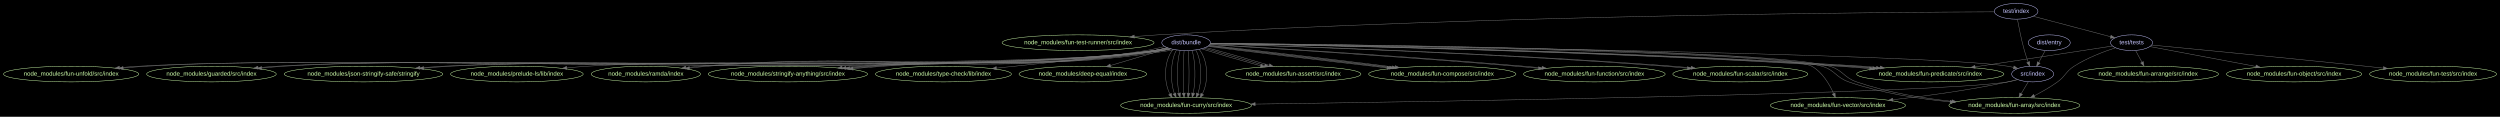
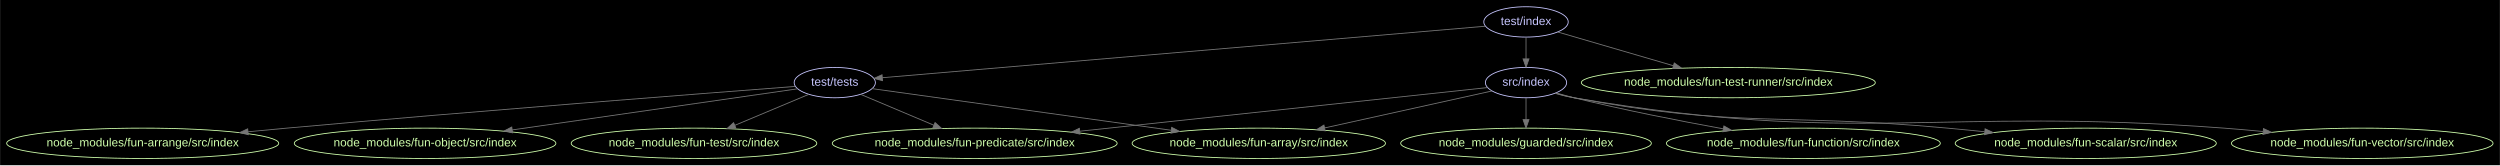
- <svg xmlns="http://www.w3.org/2000/svg" width="5738pt" height="268pt" viewBox="0.00 0.00 5737.91 267.98">
-   <g id="graph0" class="graph" transform="scale(1 1) rotate(0) translate(7.992 259.992)">
-     <polygon fill="#000000" stroke="none" points="-7.992,7.992 -7.992,-259.992 5729.92,-259.992 5729.92,7.992 -7.992,7.992" />
+ <svg xmlns="http://www.w3.org/2000/svg" width="2966pt" height="196pt" viewBox="0.00 0.00 2965.51 195.98">
+   <g id="graph0" class="graph" transform="scale(1 1) rotate(0) translate(7.992 187.992)">
+     <polygon fill="#000000" stroke="none" points="-7.992,7.992 -7.992,-187.992 2957.51,-187.992 2957.51,7.992 -7.992,7.992" />
    <g id="node1" class="node">
-       <ellipse fill="none" stroke="#c6c5fe" cx="2714.34" cy="-162" rx="55.79" ry="18" />
-       <text text-anchor="middle" x="2714.34" y="-158.3" font-family="Arial" font-size="14.00" fill="#c6c5fe">dist/bundle</text>
+       <ellipse fill="none" stroke="#c6c5fe" cx="1802.19" cy="-90" rx="48.192" ry="18" />
+       <text text-anchor="middle" x="1802.19" y="-86.3" font-family="Arial" font-size="14.00" fill="#c6c5fe">src/index</text>
    </g>
    <g id="node2" class="node">
-       <ellipse fill="none" stroke="#cfffac" cx="2477.34" cy="-90" rx="146.474" ry="18" />
-       <text text-anchor="middle" x="2477.34" y="-86.3" font-family="Arial" font-size="14.00" fill="#cfffac">node_modules/deep-equal/index</text>
+       <ellipse fill="none" stroke="#cfffac" cx="1485.19" cy="-18" rx="150.273" ry="18" />
+       <text text-anchor="middle" x="1485.19" y="-14.3" font-family="Arial" font-size="14.00" fill="#cfffac">node_modules/fun-array/src/index</text>
    </g>
    <g id="edge1" class="edge">
-       <path fill="none" stroke="#757575" d="M2674.67,-149.284C2638.11,-138.487 2583.25,-122.282 2540.64,-109.697" />
-       <polygon fill="#757575" stroke="#757575" points="2541.5,-106.302 2530.92,-106.826 2539.52,-113.016 2541.5,-106.302" />
+       <path fill="none" stroke="#757575" d="M1761.72,-80.063C1711.89,-69.06 1626.15,-50.129 1563.33,-36.255" />
+       <polygon fill="#757575" stroke="#757575" points="1563.97,-32.813 1553.45,-34.074 1562.46,-39.648 1563.97,-32.813" />
    </g>
    <g id="node3" class="node">
-       <ellipse fill="none" stroke="#cfffac" cx="4615.34" cy="-18" rx="150.273" ry="18" />
-       <text text-anchor="middle" x="4615.34" y="-14.3" font-family="Arial" font-size="14.00" fill="#cfffac">node_modules/fun-array/src/index</text>
+       <ellipse fill="none" stroke="#cfffac" cx="2131.19" cy="-18" rx="162.471" ry="18" />
+       <text text-anchor="middle" x="2131.19" y="-14.3" font-family="Arial" font-size="14.00" fill="#cfffac">node_modules/fun-function/src/index</text>
    </g>
    <g id="edge2" class="edge">
-       <path fill="none" stroke="#757575" d="M2770.1,-160.562C3020.79,-158.421 4036.51,-147.505 4173.34,-108 4203.95,-99.161 4205.23,-82.445 4235.34,-72 4309.45,-46.283 4396.06,-33.033 4467.88,-26.213" />
-       <polygon fill="#757575" stroke="#757575" points="4468.28,-29.691 4477.92,-25.292 4467.64,-22.72 4468.28,-29.691" />
+       <path fill="none" stroke="#757575" d="M1837.92,-77.763C1844.94,-75.721 1852.27,-73.702 1859.19,-72 1917.56,-57.644 1983.75,-44.676 2036.21,-35.161" />
+       <polygon fill="#757575" stroke="#757575" points="2036.96,-38.583 2046.18,-33.365 2035.72,-31.694 2036.96,-38.583" />
+     </g>
+     <g id="node4" class="node">
+       <ellipse fill="none" stroke="#cfffac" cx="1148.19" cy="-18" rx="168.97" ry="18" />
+       <text text-anchor="middle" x="1148.19" y="-14.3" font-family="Arial" font-size="14.00" fill="#cfffac">node_modules/fun-predicate/src/index</text>
    </g>
    <g id="edge3" class="edge">
-       <path fill="none" stroke="#757575" d="M2770.11,-160.611C3022.82,-158.59 4053.44,-147.815 4191.34,-108 4221.95,-99.161 4223.23,-82.445 4253.34,-72 4323.2,-47.757 4404.17,-34.594 4471.81,-27.45" />
-       <polygon fill="#757575" stroke="#757575" points="4472.53,-30.895 4482.12,-26.397 4471.82,-23.932 4472.53,-30.895" />
+       <path fill="none" stroke="#757575" d="M1756.46,-84.106C1657.38,-73.501 1419.97,-48.091 1272.77,-32.335" />
+       <polygon fill="#757575" stroke="#757575" points="1273.09,-28.849 1262.77,-31.265 1272.34,-35.809 1273.09,-28.849" />
    </g>
-     <g id="node4" class="node">
-       <ellipse fill="none" stroke="#cfffac" cx="2960.34" cy="-90" rx="155.173" ry="18" />
-       <text text-anchor="middle" x="2960.34" y="-86.3" font-family="Arial" font-size="14.00" fill="#cfffac">node_modules/fun-assert/src/index</text>
+     <g id="node5" class="node">
+       <ellipse fill="none" stroke="#cfffac" cx="2466.19" cy="-18" rx="154.873" ry="18" />
+       <text text-anchor="middle" x="2466.19" y="-14.3" font-family="Arial" font-size="14.00" fill="#cfffac">node_modules/fun-scalar/src/index</text>
    </g>
    <g id="edge4" class="edge">
-       <path fill="none" stroke="#757575" d="M2749.52,-147.916C2784.97,-136.929 2840.13,-121.123 2885.28,-108.954" />
-       <polygon fill="#757575" stroke="#757575" points="2886.29,-112.306 2895.04,-106.337 2884.48,-105.545 2886.29,-112.306" />
+       <path fill="none" stroke="#757575" d="M1836.87,-77.403C1844.17,-75.316 1851.88,-73.371 1859.19,-72 2053.34,-35.573 2105.49,-54.185 2302.19,-36 2316.43,-34.683 2331.36,-33.233 2346.17,-31.751" />
+       <polygon fill="#757575" stroke="#757575" points="2346.79,-35.206 2356.39,-30.722 2346.09,-28.241 2346.79,-35.206" />
+     </g>
+     <g id="node6" class="node">
+       <ellipse fill="none" stroke="#cfffac" cx="2794.19" cy="-18" rx="155.173" ry="18" />
+       <text text-anchor="middle" x="2794.19" y="-14.3" font-family="Arial" font-size="14.00" fill="#cfffac">node_modules/fun-vector/src/index</text>
    </g>
    <g id="edge5" class="edge">
-       <path fill="none" stroke="#757575" d="M2754.68,-149.519C2792.57,-138.738 2849.94,-122.414 2894.47,-109.744" />
-       <polygon fill="#757575" stroke="#757575" points="2895.67,-113.039 2904.33,-106.936 2893.76,-106.306 2895.67,-113.039" />
+       <path fill="none" stroke="#757575" d="M1836.53,-77.294C1843.93,-75.187 1851.75,-73.262 1859.19,-72 2197.38,-14.555 2288.11,-61.695 2630.19,-36 2645.17,-34.874 2660.91,-33.495 2676.46,-32.014" />
+       <polygon fill="#757575" stroke="#757575" points="2677.02,-35.476 2686.64,-31.028 2676.35,-28.509 2677.02,-35.476" />
+     </g>
+     <g id="node7" class="node">
+       <ellipse fill="none" stroke="#cfffac" cx="1802.19" cy="-18" rx="148.674" ry="18" />
+       <text text-anchor="middle" x="1802.19" y="-14.3" font-family="Arial" font-size="14.00" fill="#cfffac">node_modules/guarded/src/index</text>
    </g>
    <g id="edge6" class="edge">
-       <path fill="none" stroke="#757575" d="M2759.09,-151.045C2800.29,-140.447 2860.95,-123.416 2905.07,-110.195" />
-       <polygon fill="#757575" stroke="#757575" points="2906.22,-113.504 2914.79,-107.265 2904.2,-106.802 2906.22,-113.504" />
+       <path fill="none" stroke="#757575" d="M1802.19,-71.697C1802.19,-63.983 1802.19,-54.712 1802.19,-46.112" />
+       <polygon fill="#757575" stroke="#757575" points="1805.69,-46.104 1802.19,-36.104 1798.69,-46.104 1805.69,-46.104" />
    </g>
-     <g id="node5" class="node">
-       <ellipse fill="none" stroke="#cfffac" cx="3302.34" cy="-90" rx="168.97" ry="18" />
-       <text text-anchor="middle" x="3302.34" y="-86.3" font-family="Arial" font-size="14.00" fill="#cfffac">node_modules/fun-compose/src/index</text>
+     <g id="node8" class="node">
+       <ellipse fill="none" stroke="#c6c5fe" cx="1802.19" cy="-162" rx="50.091" ry="18" />
+       <text text-anchor="middle" x="1802.19" y="-158.3" font-family="Arial" font-size="14.00" fill="#c6c5fe">test/index</text>
+     </g>
+     <g id="edge8" class="edge">
+       <path fill="none" stroke="#757575" d="M1802.19,-143.697C1802.19,-135.983 1802.19,-126.712 1802.19,-118.112" />
+       <polygon fill="#757575" stroke="#757575" points="1805.69,-118.104 1802.19,-108.104 1798.69,-118.104 1805.69,-118.104" />
+     </g>
+     <g id="node9" class="node">
+       <ellipse fill="none" stroke="#cfffac" cx="2042.19" cy="-90" rx="174.369" ry="18" />
+       <text text-anchor="middle" x="2042.19" y="-86.3" font-family="Arial" font-size="14.00" fill="#cfffac">node_modules/fun-test-runner/src/index</text>
    </g>
    <g id="edge7" class="edge">
-       <path fill="none" stroke="#757575" d="M2763.9,-153.542C2854.3,-141.786 3046.45,-118.786 3175.27,-104.193" />
-       <polygon fill="#757575" stroke="#757575" points="3176.05,-107.627 3185.59,-103.026 3175.26,-100.671 3176.05,-107.627" />
+       <path fill="none" stroke="#757575" d="M1839.69,-150.062C1876.33,-139.374 1932.88,-122.882 1976.91,-110.039" />
+       <polygon fill="#757575" stroke="#757575" points="1978.05,-113.351 1986.67,-107.191 1976.09,-106.631 1978.05,-113.351" />
    </g>
-     <g id="edge8" class="edge">
-       <path fill="none" stroke="#757575" d="M2765.25,-154.446C2857.16,-143.154 3052.88,-119.799 3180.97,-104.793" />
-       <polygon fill="#757575" stroke="#757575" points="3181.7,-108.232 3191.23,-103.593 3180.89,-101.279 3181.7,-108.232" />
+     <g id="node10" class="node">
+       <ellipse fill="none" stroke="#c6c5fe" cx="982.186" cy="-90" rx="48.192" ry="18" />
+       <text text-anchor="middle" x="982.186" y="-86.3" font-family="Arial" font-size="14.00" fill="#c6c5fe">test/tests</text>
    </g>
    <g id="edge9" class="edge">
-       <path fill="none" stroke="#757575" d="M2766.37,-155.272C2860.27,-144.463 3059.9,-120.763 3187.28,-105.361" />
-       <polygon fill="#757575" stroke="#757575" points="3187.96,-108.804 3197.47,-104.128 3187.12,-101.855 3187.96,-108.804" />
+       <path fill="none" stroke="#757575" d="M1753.95,-156.883C1611.24,-144.7 1191.52,-108.87 1038.68,-95.823" />
+       <polygon fill="#757575" stroke="#757575" points="1038.83,-92.323 1028.57,-94.96 1038.24,-99.298 1038.83,-92.323" />
+     </g>
+     <g id="edge11" class="edge">
+       <path fill="none" stroke="#757575" d="M1026.38,-82.849C1105.19,-71.882 1271.94,-48.676 1381.21,-33.469" />
+       <polygon fill="#757575" stroke="#757575" points="1381.85,-36.914 1391.27,-32.069 1380.89,-29.981 1381.85,-36.914" />
+     </g>
+     <g id="edge13" class="edge">
+       <path fill="none" stroke="#757575" d="M1013.02,-75.998C1037.37,-65.732 1071.78,-51.219 1099.79,-39.408" />
+       <polygon fill="#757575" stroke="#757575" points="1101.16,-42.627 1109.02,-35.516 1098.45,-36.177 1101.16,-42.627" />
+     </g>
+     <g id="node11" class="node">
+       <ellipse fill="none" stroke="#cfffac" cx="161.186" cy="-18" rx="161.372" ry="18" />
+       <text text-anchor="middle" x="161.186" y="-14.3" font-family="Arial" font-size="14.00" fill="#cfffac">node_modules/fun-arrange/src/index</text>
    </g>
    <g id="edge10" class="edge">
-       <path fill="none" stroke="#757575" d="M2767.21,-156.022C2863.55,-145.72 3067.21,-121.709 3193.9,-105.926" />
-       <polygon fill="#757575" stroke="#757575" points="3194.53,-109.374 3204.02,-104.662 3193.66,-102.428 3194.53,-109.374" />
+       <path fill="none" stroke="#757575" d="M935.259,-85.461C828.255,-77.327 557.99,-56.428 332.186,-36 317.318,-34.655 301.729,-33.186 286.269,-31.693" />
+       <polygon fill="#757575" stroke="#757575" points="286.428,-28.193 276.137,-30.71 285.752,-35.16 286.428,-28.193" />
    </g>
-     <g id="node6" class="node">
-       <ellipse fill="none" stroke="#cfffac" cx="2714.34" cy="-18" rx="150.273" ry="18" />
-       <text text-anchor="middle" x="2714.34" y="-14.3" font-family="Arial" font-size="14.00" fill="#cfffac">node_modules/fun-curry/src/index</text>
-     </g>
-     <g id="edge11" class="edge">
-       <path fill="none" stroke="#757575" d="M2684.41,-146.603C2664.03,-122.577 2661.63,-74.012 2677.22,-44.213" />
-       <polygon fill="#757575" stroke="#757575" points="2680.26,-45.942 2682.63,-35.615 2674.34,-42.212 2680.26,-45.942" />
+     <g id="node12" class="node">
+       <ellipse fill="none" stroke="#cfffac" cx="496.186" cy="-18" rx="155.173" ry="18" />
+       <text text-anchor="middle" x="496.186" y="-14.3" font-family="Arial" font-size="14.00" fill="#cfffac">node_modules/fun-object/src/index</text>
    </g>
    <g id="edge12" class="edge">
-       <path fill="none" stroke="#757575" d="M2692.17,-145.261C2678.52,-121.127 2676.93,-74.7 2687.4,-45.368" />
-       <polygon fill="#757575" stroke="#757575" points="2690.64,-46.7 2691.41,-36.133 2684.22,-43.91 2690.64,-46.7" />
+       <path fill="none" stroke="#757575" d="M938.199,-82.665C862.257,-71.726 704.614,-49.02 599.599,-33.895" />
+       <polygon fill="#757575" stroke="#757575" points="600.002,-30.417 589.605,-32.455 599.004,-37.345 600.002,-30.417" />
    </g>
-     <g id="edge13" class="edge">
-       <path fill="none" stroke="#757575" d="M2700.76,-144.433C2692.91,-120.324 2691.98,-75.29 2697.99,-46.252" />
-       <polygon fill="#757575" stroke="#757575" points="2701.43,-46.901 2700.51,-36.346 2694.65,-45.172 2701.43,-46.901" />
+     <g id="node13" class="node">
+       <ellipse fill="none" stroke="#cfffac" cx="815.186" cy="-18" rx="145.674" ry="18" />
+       <text text-anchor="middle" x="815.186" y="-14.3" font-family="Arial" font-size="14.00" fill="#cfffac">node_modules/fun-test/src/index</text>
    </g>
    <g id="edge14" class="edge">
-       <path fill="none" stroke="#757575" d="M2709.75,-143.871C2707.19,-119.67 2706.9,-75.211 2708.88,-46.393" />
-       <polygon fill="#757575" stroke="#757575" points="2712.38,-46.45 2709.75,-36.189 2705.41,-45.857 2712.38,-46.45" />
-     </g>
-     <g id="edge15" class="edge">
-       <path fill="none" stroke="#757575" d="M2718.92,-143.871C2721.48,-119.67 2721.77,-75.211 2719.8,-46.393" />
-       <polygon fill="#757575" stroke="#757575" points="2723.26,-45.857 2718.93,-36.189 2716.29,-46.45 2723.26,-45.857" />
-     </g>
-     <g id="edge16" class="edge">
-       <path fill="none" stroke="#757575" d="M2727.91,-144.433C2735.76,-120.324 2736.69,-75.29 2730.68,-46.252" />
-       <polygon fill="#757575" stroke="#757575" points="2734.02,-45.172 2728.16,-36.346 2727.24,-46.901 2734.02,-45.172" />
-     </g>
-     <g id="edge17" class="edge">
-       <path fill="none" stroke="#757575" d="M2736.5,-145.261C2750.15,-121.127 2751.74,-74.7 2741.27,-45.368" />
-       <polygon fill="#757575" stroke="#757575" points="2744.46,-43.91 2737.26,-36.133 2738.04,-46.7 2744.46,-43.91" />
-     </g>
-     <g id="edge18" class="edge">
-       <path fill="none" stroke="#757575" d="M2744.26,-146.603C2764.64,-122.577 2767.04,-74.012 2751.46,-44.213" />
-       <polygon fill="#757575" stroke="#757575" points="2754.33,-42.212 2746.04,-35.615 2748.41,-45.942 2754.33,-42.212" />
-     </g>
-     <g id="node7" class="node">
-       <ellipse fill="none" stroke="#cfffac" cx="3651.34" cy="-90" rx="162.471" ry="18" />
-       <text text-anchor="middle" x="3651.34" y="-86.3" font-family="Arial" font-size="14.00" fill="#cfffac">node_modules/fun-function/src/index</text>
-     </g>
-     <g id="edge19" class="edge">
-       <path fill="none" stroke="#757575" d="M2768.67,-157.514C2893.14,-149.799 3207.99,-130.195 3471.34,-108 3487.99,-106.597 3505.54,-104.994 3522.89,-103.346" />
-       <polygon fill="#757575" stroke="#757575" points="3523.45,-106.808 3533.07,-102.371 3522.79,-99.839 3523.45,-106.808" />
-     </g>
-     <g id="edge20" class="edge">
-       <path fill="none" stroke="#757575" d="M2769.08,-158.048C2896.02,-150.737 3219.69,-130.727 3489.34,-108 3502.85,-106.861 3516.96,-105.59 3530.97,-104.27" />
-       <polygon fill="#757575" stroke="#757575" points="3531.53,-107.734 3541.15,-103.302 3530.87,-100.765 3531.53,-107.734" />
-     </g>
-     <g id="node8" class="node">
-       <ellipse fill="none" stroke="#cfffac" cx="4422.34" cy="-90" rx="168.97" ry="18" />
-       <text text-anchor="middle" x="4422.34" y="-86.3" font-family="Arial" font-size="14.00" fill="#cfffac">node_modules/fun-predicate/src/index</text>
-     </g>
-     <g id="edge21" class="edge">
-       <path fill="none" stroke="#757575" d="M2770.2,-160.05C2968.24,-156.74 3649.54,-143.89 4212.34,-108 4235.04,-106.552 4259.3,-104.591 4283.07,-102.516" />
-       <polygon fill="#757575" stroke="#757575" points="4283.56,-105.986 4293.22,-101.621 4282.95,-99.013 4283.56,-105.986" />
-     </g>
-     <g id="edge22" class="edge">
-       <path fill="none" stroke="#757575" d="M2770.01,-160.174C2968.62,-157.068 3660.27,-144.354 4230.34,-108 4249.68,-106.767 4270.14,-105.162 4290.23,-103.431" />
-       <polygon fill="#757575" stroke="#757575" points="4290.71,-106.902 4300.37,-102.544 4290.1,-99.928 4290.71,-106.902" />
-     </g>
-     <g id="edge23" class="edge">
-       <path fill="none" stroke="#757575" d="M2770.17,-160.278C2970.56,-157.359 3671.66,-144.776 4248.34,-108 4264.55,-106.966 4281.56,-105.67 4298.33,-104.258" />
-       <polygon fill="#757575" stroke="#757575" points="4299.07,-107.708 4308.73,-103.365 4298.47,-100.733 4299.07,-107.708" />
-     </g>
-     <g id="edge24" class="edge">
-       <path fill="none" stroke="#757575" d="M2770.3,-160.37C2973.28,-157.631 3683.38,-145.176 4266.34,-108 4279.66,-107.15 4293.52,-106.124 4307.26,-105.002" />
-       <polygon fill="#757575" stroke="#757575" points="4307.56,-108.489 4317.24,-104.169 4306.98,-101.513 4307.56,-108.489" />
-     </g>
-     <g id="node9" class="node">
-       <ellipse fill="none" stroke="#cfffac" cx="3986.34" cy="-90" rx="154.873" ry="18" />
-       <text text-anchor="middle" x="3986.34" y="-86.3" font-family="Arial" font-size="14.00" fill="#cfffac">node_modules/fun-scalar/src/index</text>
-     </g>
-     <g id="edge25" class="edge">
-       <path fill="none" stroke="#757575" d="M2769.71,-159.315C2930.94,-154.364 3413.43,-138.268 3813.34,-108 3829.92,-106.745 3847.42,-105.184 3864.68,-103.52" />
-       <polygon fill="#757575" stroke="#757575" points="3865.19,-106.987 3874.8,-102.531 3864.51,-100.021 3865.19,-106.987" />
-     </g>
-     <g id="edge26" class="edge">
-       <path fill="none" stroke="#757575" d="M2769.95,-159.547C2933.28,-154.882 3424.95,-138.758 3831.34,-108 3844.89,-106.974 3859.05,-105.744 3873.08,-104.421" />
-       <polygon fill="#757575" stroke="#757575" points="3873.64,-107.884 3883.26,-103.443 3872.97,-100.916 3873.64,-107.884" />
-     </g>
-     <g id="node10" class="node">
-       <ellipse fill="none" stroke="#cfffac" cx="155.336" cy="-90" rx="155.173" ry="18" />
-       <text text-anchor="middle" x="155.336" y="-86.3" font-family="Arial" font-size="14.00" fill="#cfffac">node_modules/fun-unfold/src/index</text>
-     </g>
-     <g id="edge27" class="edge">
-       <path fill="none" stroke="#757575" d="M2671.25,-150.35C2661.12,-147.775 2650.39,-145.372 2640.34,-144 2127.25,-73.981 827.263,-138.726 310.336,-108 296.058,-107.151 281.105,-105.986 266.353,-104.661" />
-       <polygon fill="#757575" stroke="#757575" points="266.462,-101.156 256.182,-103.719 265.817,-108.126 266.462,-101.156" />
-     </g>
-     <g id="edge28" class="edge">
-       <path fill="none" stroke="#757575" d="M2679.11,-147.946C2672.28,-146.335 2665.15,-144.931 2658.34,-144 2145.25,-73.981 845.263,-138.726 328.336,-108 310.977,-106.968 292.622,-105.469 274.6,-103.782" />
-       <polygon fill="#757575" stroke="#757575" points="274.918,-100.296 264.63,-102.827 274.251,-107.264 274.918,-100.296" />
-     </g>
-     <g id="node11" class="node">
-       <ellipse fill="none" stroke="#cfffac" cx="4210.34" cy="-18" rx="155.173" ry="18" />
-       <text text-anchor="middle" x="4210.34" y="-14.3" font-family="Arial" font-size="14.00" fill="#cfffac">node_modules/fun-vector/src/index</text>
-     </g>
-     <g id="edge29" class="edge">
-       <path fill="none" stroke="#757575" d="M2770.14,-160.351C3027.39,-157.179 4089.04,-142.066 4150.34,-108 4174.66,-94.48 4191.03,-66.445 4200.44,-45.431" />
-       <polygon fill="#757575" stroke="#757575" points="4203.73,-46.636 4204.39,-36.061 4197.28,-43.914 4203.73,-46.636" />
-     </g>
-     <g id="node12" class="node">
-       <ellipse fill="none" stroke="#cfffac" cx="477.336" cy="-90" rx="148.674" ry="18" />
-       <text text-anchor="middle" x="477.336" y="-86.3" font-family="Arial" font-size="14.00" fill="#cfffac">node_modules/guarded/src/index</text>
-     </g>
-     <g id="edge30" class="edge">
-       <path fill="none" stroke="#757575" d="M2671.25,-150.366C2661.12,-147.791 2650.39,-145.384 2640.34,-144 2196.89,-82.937 1073.09,-135.971 626.336,-108 612.71,-107.147 598.447,-105.988 584.368,-104.674" />
-       <polygon fill="#757575" stroke="#757575" points="584.451,-101.166 574.161,-103.692 583.78,-108.134 584.451,-101.166" />
-     </g>
-     <g id="edge31" class="edge">
-       <path fill="none" stroke="#757575" d="M2679.1,-147.96C2672.28,-146.348 2665.15,-144.939 2658.34,-144 2214.89,-82.937 1091.09,-135.971 644.336,-108 627.649,-106.955 610.007,-105.452 592.679,-103.767" />
-       <polygon fill="#757575" stroke="#757575" points="592.82,-100.264 582.522,-102.755 592.126,-107.229 592.82,-100.264" />
-     </g>
-     <g id="node13" class="node">
-       <ellipse fill="none" stroke="#cfffac" cx="826.336" cy="-90" rx="181.968" ry="18" />
-       <text text-anchor="middle" x="826.336" y="-86.3" font-family="Arial" font-size="14.00" fill="#cfffac">node_modules/json-stringify-safe/stringify</text>
-     </g>
-     <g id="edge32" class="edge">
-       <path fill="none" stroke="#757575" d="M2671.25,-150.393C2661.11,-147.819 2650.39,-145.405 2640.34,-144 2281.08,-93.764 1370.53,-128.091 1008.34,-108 991.387,-107.06 973.611,-105.82 956.083,-104.436" />
-       <polygon fill="#757575" stroke="#757575" points="956.048,-100.922 945.799,-103.607 955.485,-107.9 956.048,-100.922" />
-     </g>
-     <g id="edge33" class="edge">
-       <path fill="none" stroke="#757575" d="M2679.1,-147.986C2672.28,-146.37 2665.15,-144.953 2658.34,-144 2299.08,-93.764 1388.53,-128.091 1026.34,-108 1006.34,-106.891 985.195,-105.364 964.429,-103.678" />
-       <polygon fill="#757575" stroke="#757575" points="964.526,-100.174 954.271,-102.838 963.949,-107.15 964.526,-100.174" />
-     </g>
-     <g id="node14" class="node">
-       <ellipse fill="none" stroke="#cfffac" cx="1178.34" cy="-90" rx="152.173" ry="18" />
-       <text text-anchor="middle" x="1178.34" y="-86.3" font-family="Arial" font-size="14.00" fill="#cfffac">node_modules/prelude-ls/lib/index</text>
-     </g>
-     <g id="edge34" class="edge">
-       <path fill="none" stroke="#757575" d="M2674.75,-149.115C2666.43,-147.049 2657.65,-145.186 2649.34,-144 2361.25,-102.917 1630.7,-127.199 1340.34,-108 1325.06,-106.99 1309,-105.647 1293.17,-104.156" />
-       <polygon fill="#757575" stroke="#757575" points="1293.1,-100.634 1282.81,-103.158 1292.43,-107.601 1293.1,-100.634" />
-     </g>
-     <g id="node15" class="node">
-       <ellipse fill="none" stroke="#cfffac" cx="1474.34" cy="-90" rx="125.378" ry="18" />
-       <text text-anchor="middle" x="1474.34" y="-86.3" font-family="Arial" font-size="14.00" fill="#cfffac">node_modules/ramda/index</text>
-     </g>
-     <g id="edge35" class="edge">
-       <path fill="none" stroke="#757575" d="M2671.24,-150.475C2661.1,-147.902 2650.38,-145.468 2640.34,-144 2182.26,-77.022 2060.78,-145.171 1599.34,-108 1588.6,-107.135 1577.4,-106.033 1566.3,-104.807" />
-       <polygon fill="#757575" stroke="#757575" points="1566.49,-101.306 1556.16,-103.65 1565.7,-108.261 1566.49,-101.306" />
-     </g>
-     <g id="edge36" class="edge">
-       <path fill="none" stroke="#757575" d="M2678.74,-147.979C2672.03,-146.387 2665.03,-144.979 2658.34,-144 2200.26,-77.022 2078.78,-145.171 1617.34,-108 1603.47,-106.883 1588.84,-105.371 1574.43,-103.707" />
-       <polygon fill="#757575" stroke="#757575" points="1574.84,-100.232 1564.5,-102.534 1574.02,-107.183 1574.84,-100.232" />
-     </g>
-     <g id="node16" class="node">
-       <ellipse fill="none" stroke="#cfffac" cx="1800.34" cy="-90" rx="182.768" ry="18" />
-       <text text-anchor="middle" x="1800.34" y="-86.3" font-family="Arial" font-size="14.00" fill="#cfffac">node_modules/stringify-anything/src/index</text>
-     </g>
-     <g id="edge37" class="edge">
-       <path fill="none" stroke="#757575" d="M2665.16,-153.274C2650.55,-149.843 2635.82,-146.111 2622.34,-144 2333.42,-98.774 2257.03,-128.899 1965.34,-108 1952.24,-107.061 1938.64,-106.011 1925.11,-104.905" />
-       <polygon fill="#757575" stroke="#757575" points="1925.03,-101.387 1914.78,-104.05 1924.45,-108.363 1925.03,-101.387" />
-     </g>
-     <g id="edge38" class="edge">
-       <path fill="none" stroke="#757575" d="M2670.87,-150.519C2660.83,-147.979 2650.25,-145.551 2640.34,-144 2351.42,-98.774 2275.03,-128.899 1983.34,-108 1967.3,-106.851 1950.53,-105.535 1933.91,-104.155" />
-       <polygon fill="#757575" stroke="#757575" points="1933.86,-100.638 1923.6,-103.288 1933.27,-107.613 1933.86,-100.638" />
-     </g>
-     <g id="edge39" class="edge">
-       <path fill="none" stroke="#757575" d="M2678.72,-148.1C2672.01,-146.491 2665.02,-145.046 2658.34,-144 2369.42,-98.774 2293.03,-128.899 2001.34,-108 1982.21,-106.629 1962.02,-105.02 1942.1,-103.348" />
-       <polygon fill="#757575" stroke="#757575" points="1942.3,-99.852 1932.04,-102.496 1941.71,-106.827 1942.3,-99.852" />
-     </g>
-     <g id="edge40" class="edge">
-       <path fill="none" stroke="#757575" d="M2687.9,-146.13C2684.04,-145.32 2680.14,-144.595 2676.34,-144 2387.42,-98.774 2311.03,-128.899 2019.34,-108 1996.99,-106.399 1973.21,-104.473 1949.78,-102.502" />
-       <polygon fill="#757575" stroke="#757575" points="1950.03,-99.01 1939.77,-101.655 1949.44,-105.985 1950.03,-99.01" />
-     </g>
-     <g id="node17" class="node">
-       <ellipse fill="none" stroke="#cfffac" cx="2157.34" cy="-90" rx="155.972" ry="18" />
-       <text text-anchor="middle" x="2157.34" y="-86.3" font-family="Arial" font-size="14.00" fill="#cfffac">node_modules/type-check/lib/index</text>
-     </g>
-     <g id="edge41" class="edge">
-       <path fill="none" stroke="#757575" d="M2673.98,-149.453C2665.87,-147.413 2657.37,-145.474 2649.34,-144 2631.33,-140.694 2419.11,-118.286 2279.33,-103.685" />
-       <polygon fill="#757575" stroke="#757575" points="2279.29,-100.161 2268.98,-102.604 2278.56,-107.123 2279.29,-100.161" />
-     </g>
-     <g id="node18" class="node">
-       <ellipse fill="none" stroke="#c6c5fe" cx="4657.34" cy="-90" rx="48.192" ry="18" />
-       <text text-anchor="middle" x="4657.34" y="-86.3" font-family="Arial" font-size="14.00" fill="#c6c5fe">src/index</text>
-     </g>
-     <g id="edge42" class="edge">
-       <path fill="none" stroke="#757575" d="M2769.99,-160.304C3062.53,-156.527 4415.88,-137.573 4600.34,-108 4604.58,-107.32 4608.95,-106.411 4613.3,-105.366" />
-       <polygon fill="#757575" stroke="#757575" points="4614.53,-108.659 4623.31,-102.726 4612.75,-101.891 4614.53,-108.659" />
-     </g>
-     <g id="edge44" class="edge">
-       <path fill="none" stroke="#757575" d="M4647.17,-72.055C4642.29,-63.922 4636.34,-53.998 4630.9,-44.943" />
-       <polygon fill="#757575" stroke="#757575" points="4633.85,-43.05 4625.7,-36.275 4627.85,-46.651 4633.85,-43.05" />
-     </g>
-     <g id="edge45" class="edge">
-       <path fill="none" stroke="#757575" d="M4623.31,-77.275C4615.83,-75.141 4607.88,-73.21 4600.34,-72 4432.46,-45.085 3296.31,-26.966 2872.93,-21.079" />
-       <polygon fill="#757575" stroke="#757575" points="2872.8,-17.577 2862.75,-20.938 2872.7,-24.576 2872.8,-17.577" />
-     </g>
-     <g id="edge46" class="edge">
-       <path fill="none" stroke="#757575" d="M4622.29,-77.62C4615.08,-75.542 4607.5,-73.546 4600.34,-72 4513.08,-53.178 4413.32,-39.764 4336.54,-31.14" />
-       <polygon fill="#757575" stroke="#757575" points="4336.67,-27.633 4326.34,-30.008 4335.89,-34.59 4336.67,-27.633" />
-     </g>
-     <g id="node19" class="node">
-       <ellipse fill="none" stroke="#c6c5fe" cx="4695.34" cy="-162" rx="48.192" ry="18" />
-       <text text-anchor="middle" x="4695.34" y="-158.3" font-family="Arial" font-size="14.00" fill="#c6c5fe">dist/entry</text>
-     </g>
-     <g id="edge43" class="edge">
-       <path fill="none" stroke="#757575" d="M4686.14,-144.055C4681.7,-135.887 4676.29,-125.912 4671.36,-116.824" />
-       <polygon fill="#757575" stroke="#757575" points="4674.3,-114.908 4666.45,-107.789 4668.15,-118.247 4674.3,-114.908" />
-     </g>
-     <g id="node20" class="node">
-       <ellipse fill="none" stroke="#c6c5fe" cx="4619.34" cy="-234" rx="50.091" ry="18" />
-       <text text-anchor="middle" x="4619.34" y="-230.3" font-family="Arial" font-size="14.00" fill="#c6c5fe">test/index</text>
-     </g>
-     <g id="edge48" class="edge">
-       <path fill="none" stroke="#757575" d="M4622.31,-215.771C4625.58,-197.719 4631.33,-168.618 4638.34,-144 4640.81,-135.311 4643.97,-125.988 4647.01,-117.621" />
-       <polygon fill="#757575" stroke="#757575" points="4650.38,-118.59 4650.59,-107.997 4643.82,-116.149 4650.38,-118.59" />
-     </g>
-     <g id="node21" class="node">
-       <ellipse fill="none" stroke="#cfffac" cx="2466.34" cy="-162" rx="174.369" ry="18" />
-       <text text-anchor="middle" x="2466.34" y="-158.3" font-family="Arial" font-size="14.00" fill="#cfffac">node_modules/fun-test-runner/src/index</text>
-     </g>
-     <g id="edge47" class="edge">
-       <path fill="none" stroke="#757575" d="M4569.05,-232.863C4344.7,-231.994 3412.65,-225.673 2649.34,-180 2631.87,-178.955 2613.49,-177.577 2595.38,-176.058" />
-       <polygon fill="#757575" stroke="#757575" points="2595.62,-172.566 2585.36,-175.2 2595.03,-179.54 2595.62,-172.566" />
-     </g>
-     <g id="node22" class="node">
-       <ellipse fill="none" stroke="#c6c5fe" cx="4884.34" cy="-162" rx="48.192" ry="18" />
-       <text text-anchor="middle" x="4884.34" y="-158.3" font-family="Arial" font-size="14.00" fill="#c6c5fe">test/tests</text>
-     </g>
-     <g id="edge49" class="edge">
-       <path fill="none" stroke="#757575" d="M4658.44,-222.671C4705.68,-210.192 4785.15,-189.2 4836.14,-175.732" />
-       <polygon fill="#757575" stroke="#757575" points="4837.16,-179.081 4845.94,-173.144 4835.37,-172.314 4837.16,-179.081" />
-     </g>
-     <g id="edge51" class="edge">
-       <path fill="none" stroke="#757575" d="M4847.55,-150.371C4820.03,-141.463 4782.17,-127.126 4752.34,-108 4732.75,-95.444 4733.2,-85.611 4714.34,-72 4697.93,-60.163 4678.55,-49.213 4661.31,-40.376" />
-       <polygon fill="#757575" stroke="#757575" points="4662.5,-37.053 4651.99,-35.692 4659.35,-43.308 4662.5,-37.053" />
-     </g>
-     <g id="edge53" class="edge">
-       <path fill="none" stroke="#757575" d="M4840.46,-154.351C4768.59,-143.463 4623.94,-121.546 4525.11,-106.572" />
-       <polygon fill="#757575" stroke="#757575" points="4525.51,-103.092 4515.1,-105.055 4524.46,-110.013 4525.51,-103.092" />
-     </g>
-     <g id="node23" class="node">
-       <ellipse fill="none" stroke="#cfffac" cx="4922.34" cy="-90" rx="161.372" ry="18" />
-       <text text-anchor="middle" x="4922.34" y="-86.3" font-family="Arial" font-size="14.00" fill="#cfffac">node_modules/fun-arrange/src/index</text>
-     </g>
-     <g id="edge50" class="edge">
-       <path fill="none" stroke="#757575" d="M4893.53,-144.055C4897.9,-136.007 4903.23,-126.205 4908.1,-117.226" />
-       <polygon fill="#757575" stroke="#757575" points="4911.26,-118.734 4912.96,-108.275 4905.11,-115.394 4911.26,-118.734" />
-     </g>
-     <g id="node24" class="node">
-       <ellipse fill="none" stroke="#cfffac" cx="5257.34" cy="-90" rx="155.173" ry="18" />
-       <text text-anchor="middle" x="5257.34" y="-86.3" font-family="Arial" font-size="14.00" fill="#cfffac">node_modules/fun-object/src/index</text>
-     </g>
-     <g id="edge52" class="edge">
-       <path fill="none" stroke="#757575" d="M4926.4,-153.106C4985.02,-142.105 5092.7,-121.897 5169.3,-107.521" />
-       <polygon fill="#757575" stroke="#757575" points="5170.24,-110.906 5179.43,-105.621 5168.95,-104.026 5170.24,-110.906" />
-     </g>
-     <g id="node25" class="node">
-       <ellipse fill="none" stroke="#cfffac" cx="5576.34" cy="-90" rx="145.674" ry="18" />
-       <text text-anchor="middle" x="5576.34" y="-86.3" font-family="Arial" font-size="14.00" fill="#cfffac">node_modules/fun-test/src/index</text>
-     </g>
-     <g id="edge54" class="edge">
-       <path fill="none" stroke="#757575" d="M4930.33,-156.631C5023.17,-147.773 5239.64,-126.93 5421.34,-108 5434.55,-106.623 5448.4,-105.149 5462.15,-103.666" />
-       <polygon fill="#757575" stroke="#757575" points="5462.57,-107.141 5472.13,-102.586 5461.81,-100.182 5462.57,-107.141" />
+       <path fill="none" stroke="#757575" d="M951.166,-75.998C926.589,-65.696 891.812,-51.119 863.581,-39.285" />
+       <polygon fill="#757575" stroke="#757575" points="864.858,-36.026 854.282,-35.388 862.152,-42.481 864.858,-36.026" />
    </g>
  </g>
</svg>
